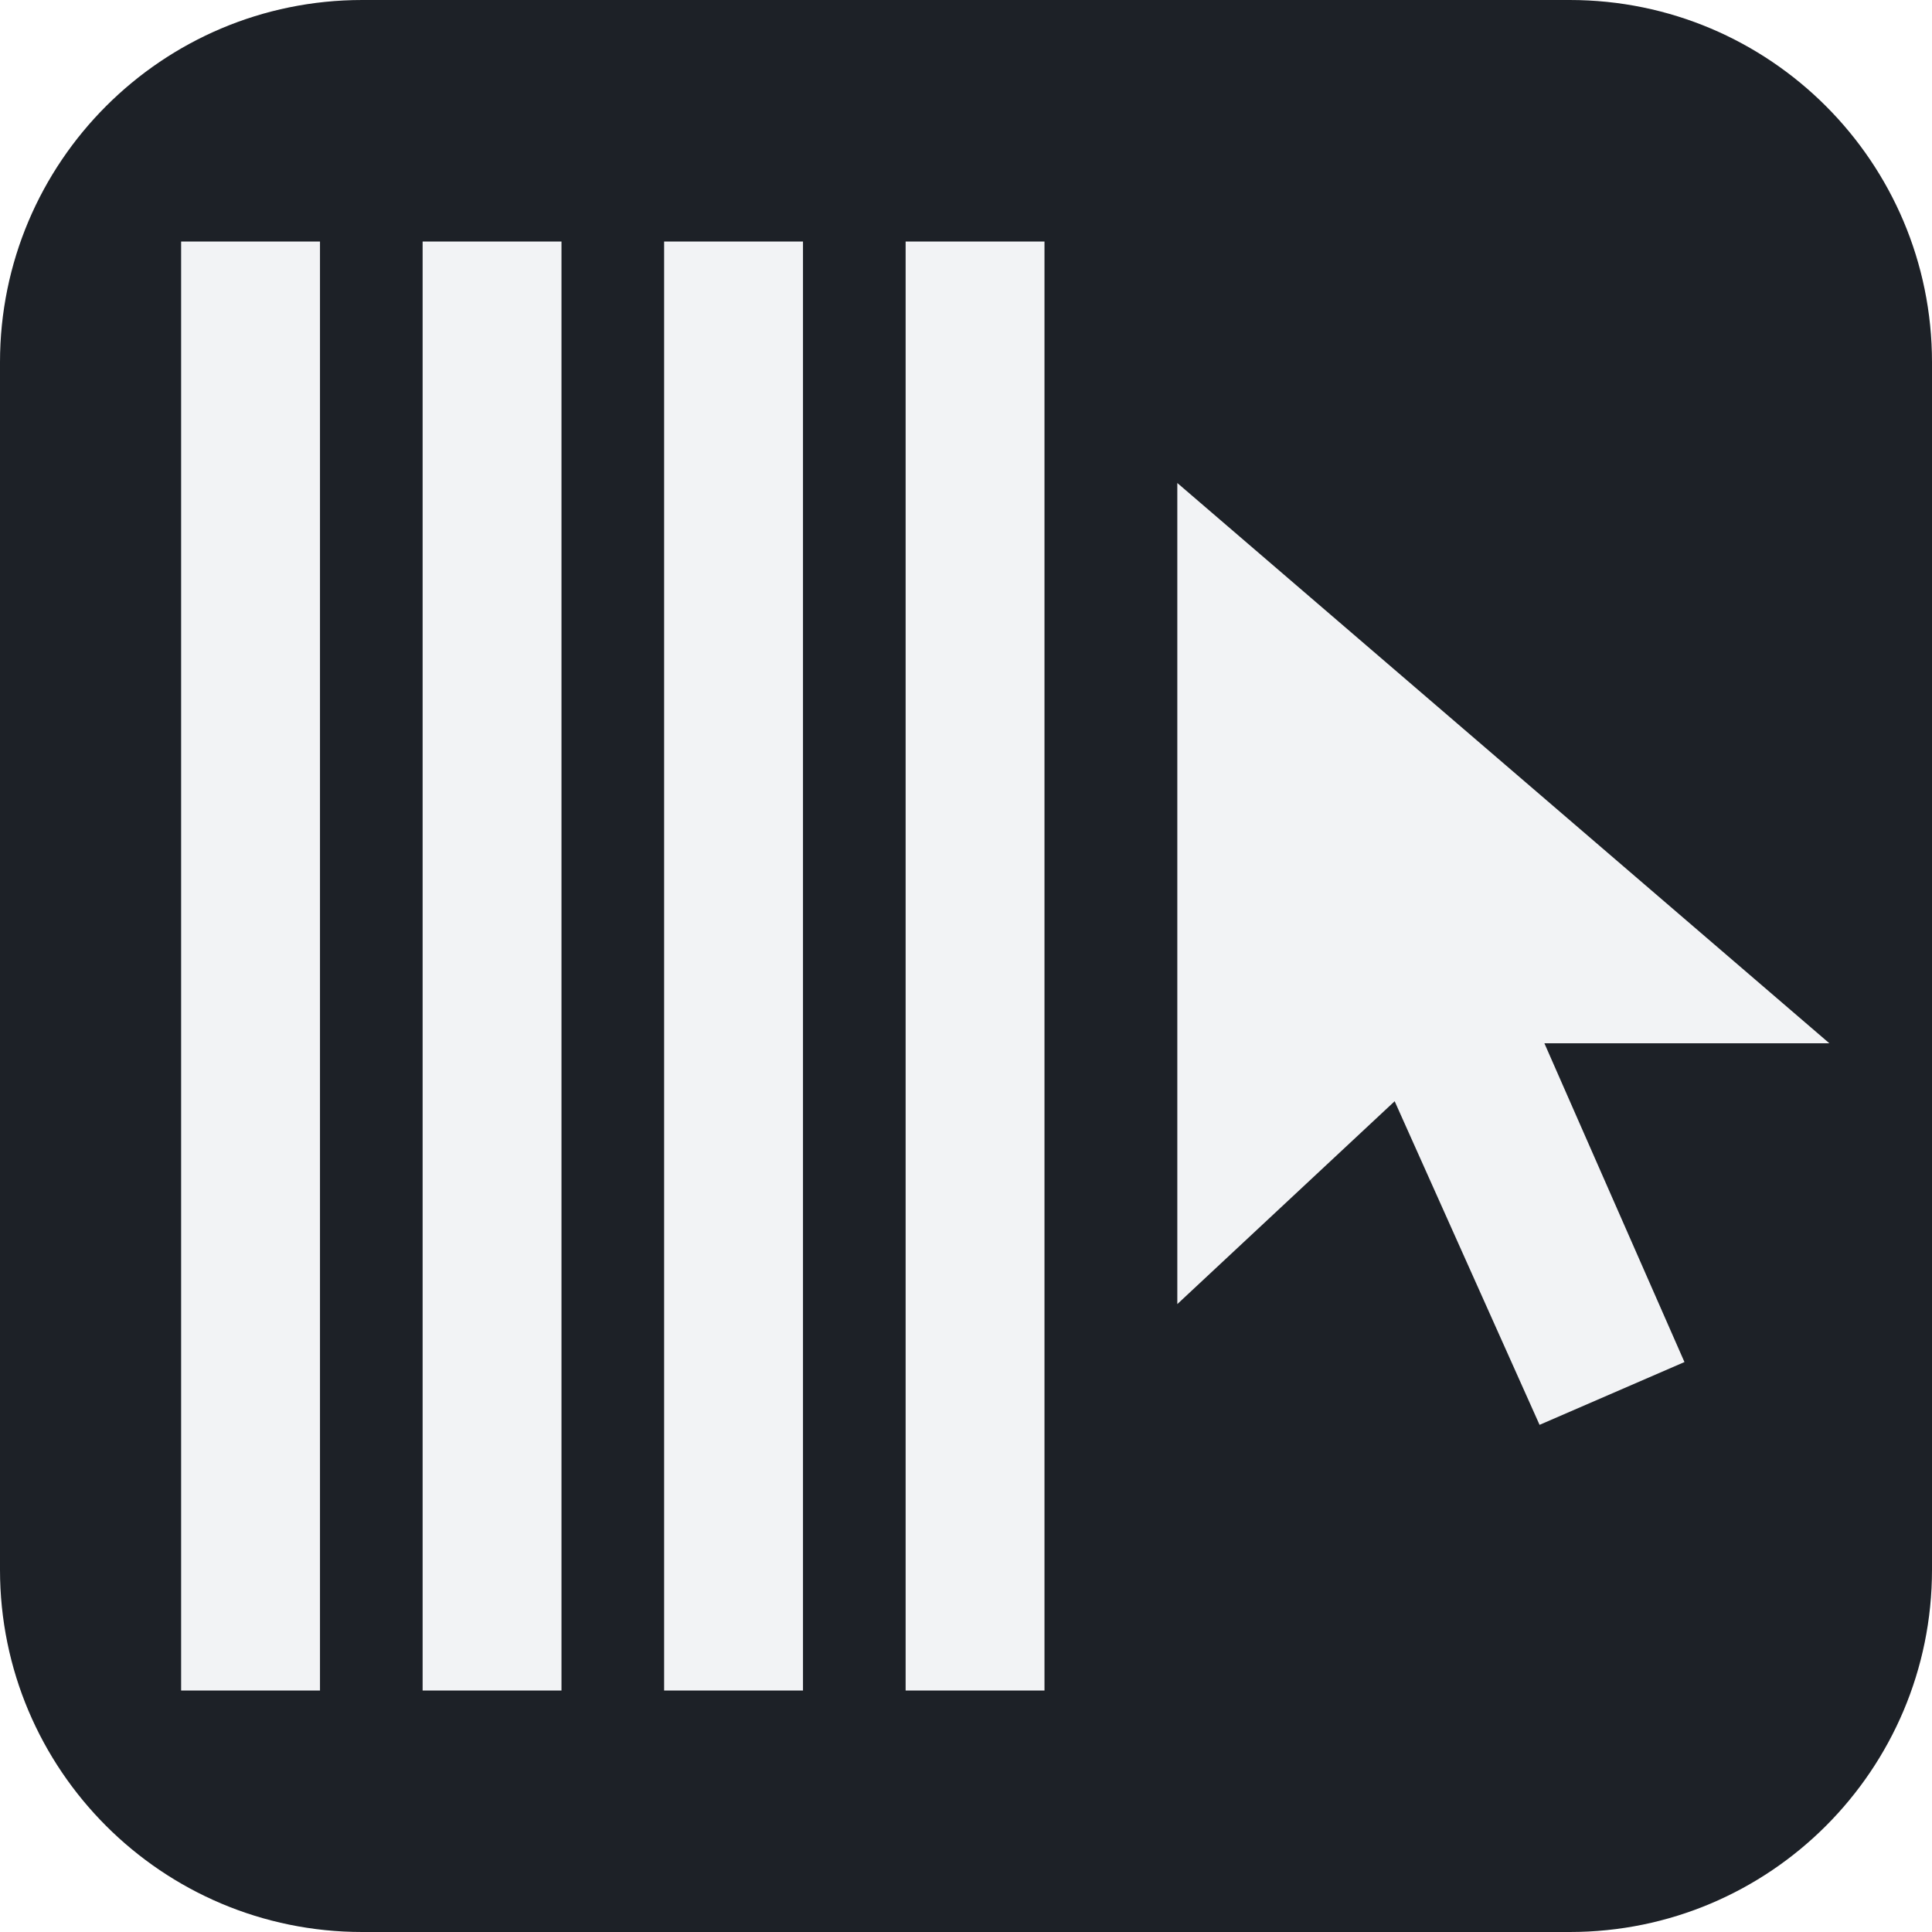
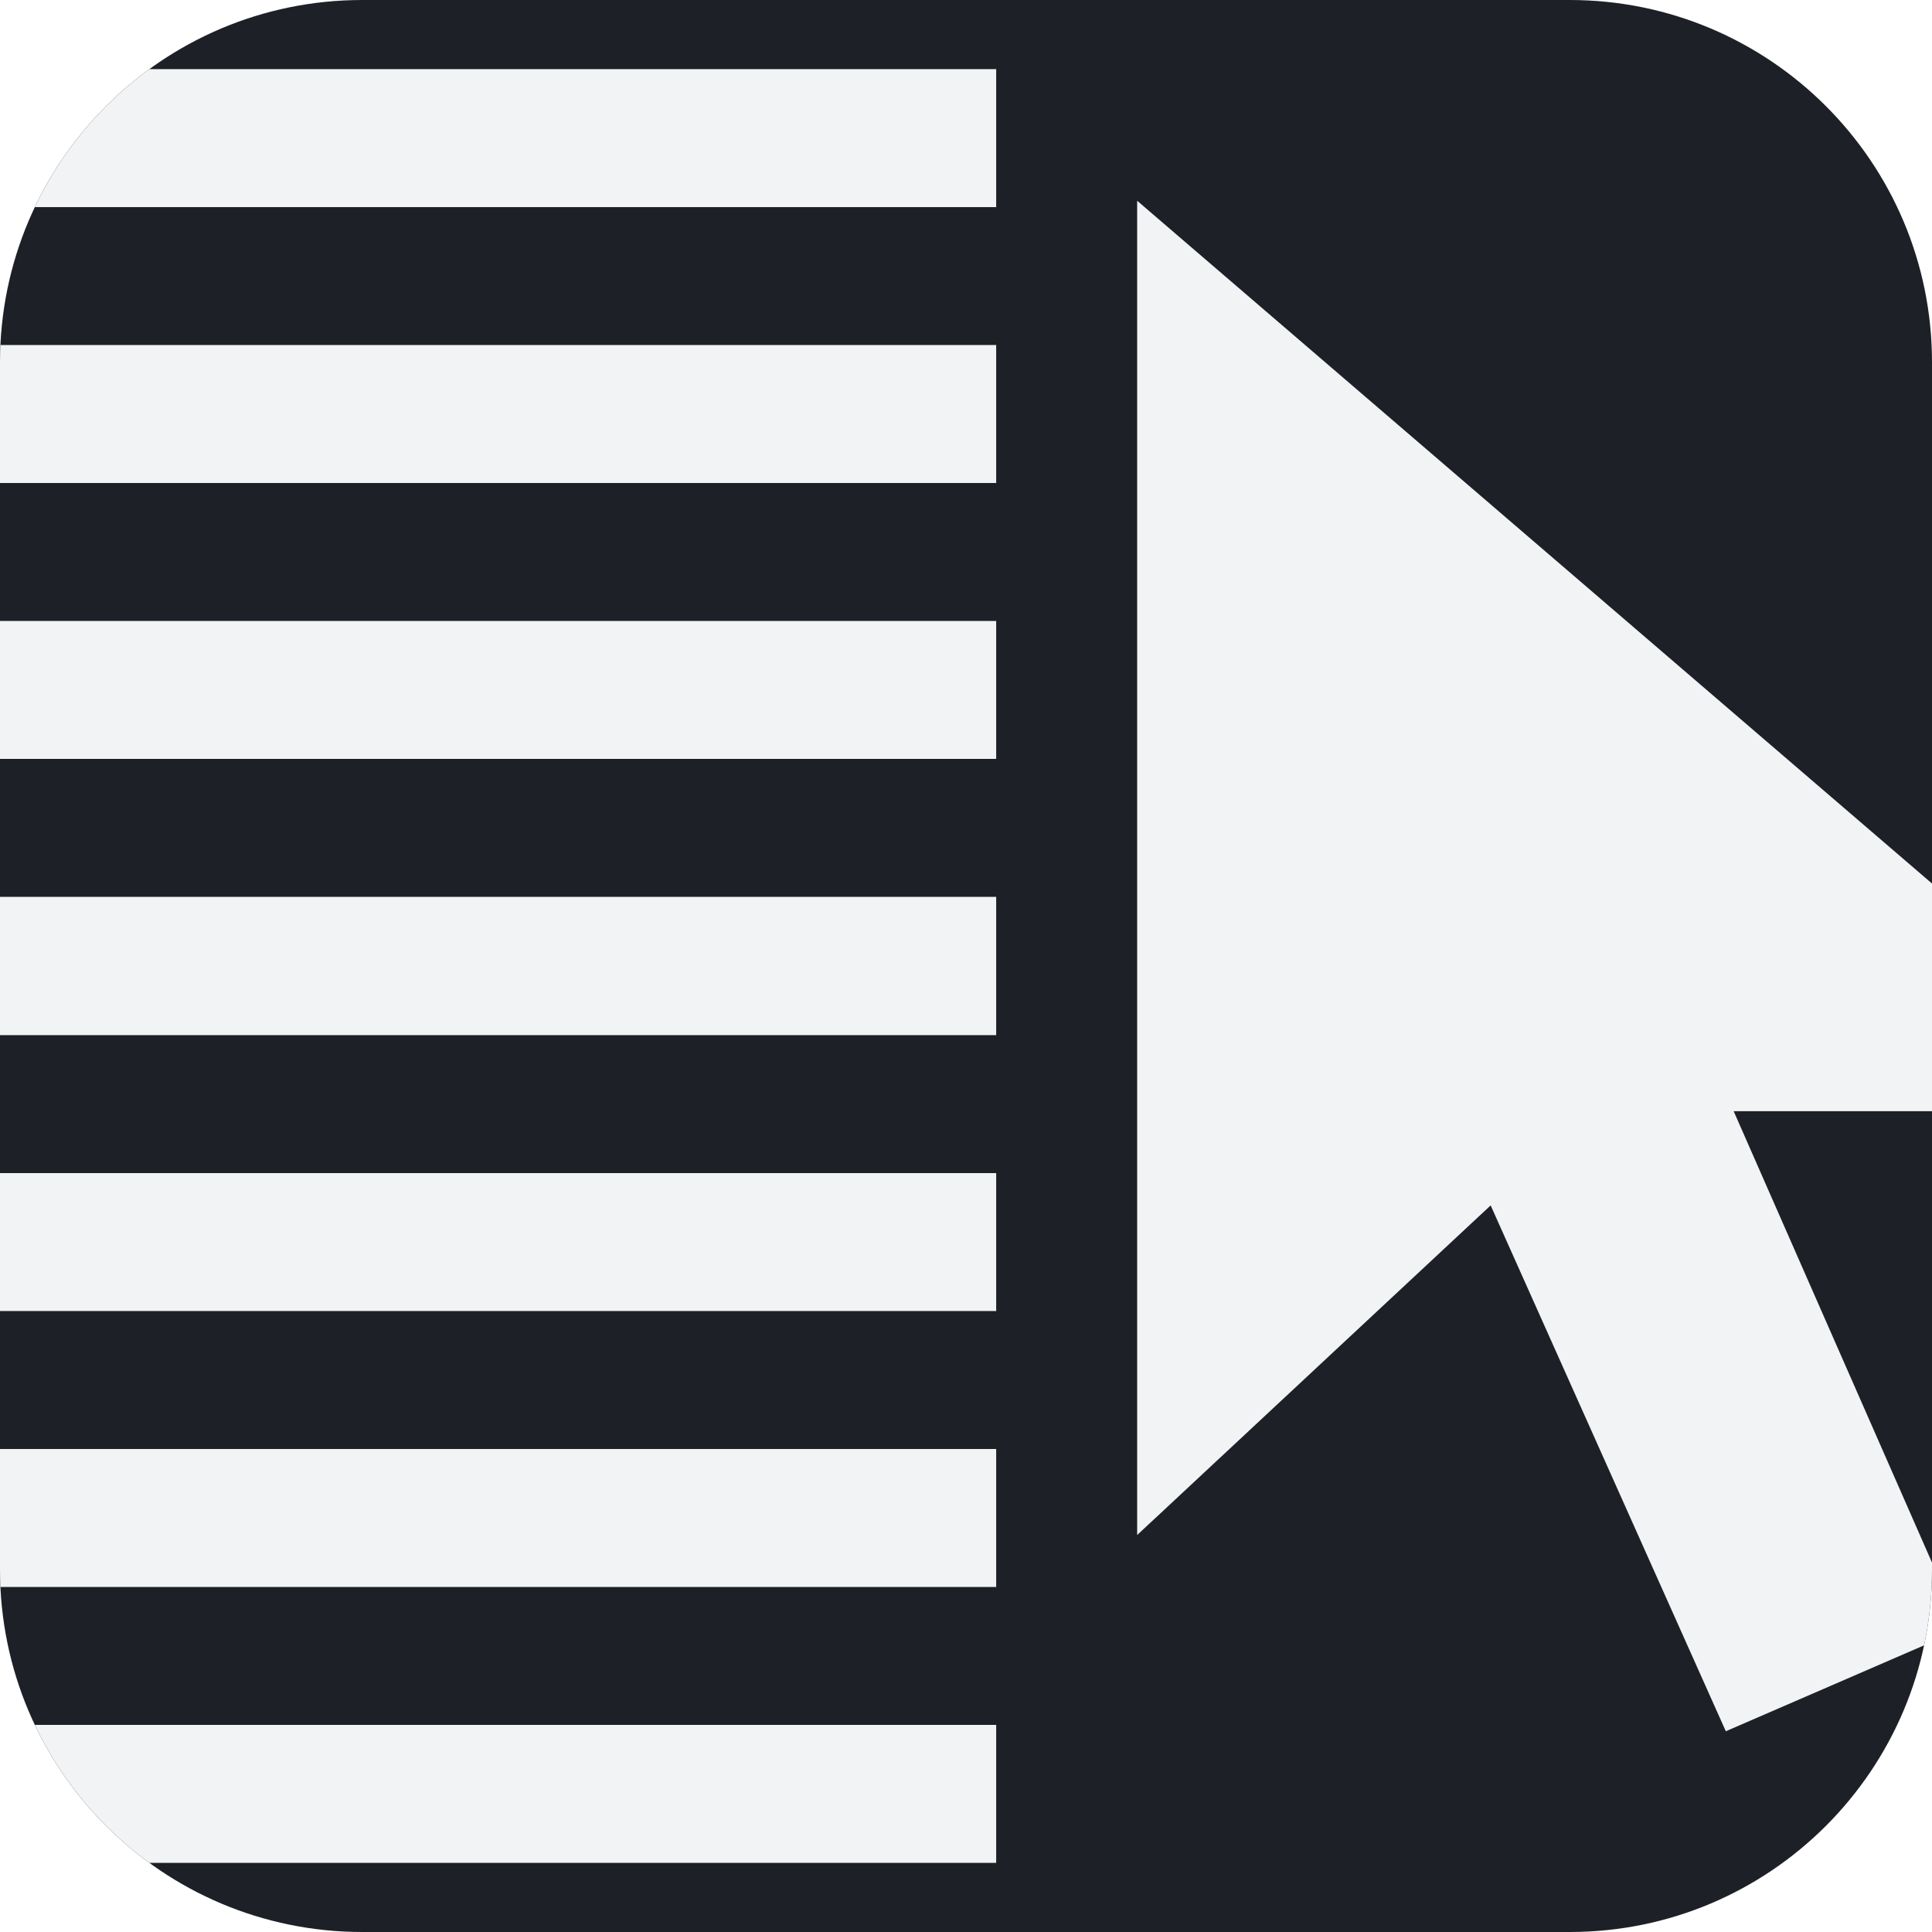
<svg xmlns="http://www.w3.org/2000/svg" viewBox="0 0 64 64" width="64" height="64" role="img" aria-label="WebTrafficCAD">
  <defs>
    <clipPath id="tile">
      <rect width="64" height="64" rx="12" />
    </clipPath>
  </defs>
  <g clip-path="url(#tile)">
    <rect width="64" height="64" fill="#1d2127" />
-     <path d="M6 8H10.6V56H6ZM14 8H18.6V56H14ZM22 8H26.6V56H22ZM30 8H34.6V56H30Z" fill="#f2f3f5" />
-     <path d="M39 16L39 43.2L46.2 36.48L51 47.2L55.8 45.12L51.16 34.56L60.6 34.56Z" fill="#f2f3f5" />
+     <path d="M0 2.29H33V6.86H0ZM0 11.43H33V16H0ZM0 20.57H33V25.14H0ZM0 29.71H33V34.29H0ZM0 38.86H33V43.43H0ZM0 48H33V52.57H0ZM0 57.14H33V61.71H0Z" fill="#f2f3f5" />
+     <path d="M37.67 6.65L37.67 50.85L49.38 39.93L57.17 57.35L64.97 53.97L57.43 36.81L72.78 36.81Z" fill="#f2f3f5" />
  </g>
</svg>
